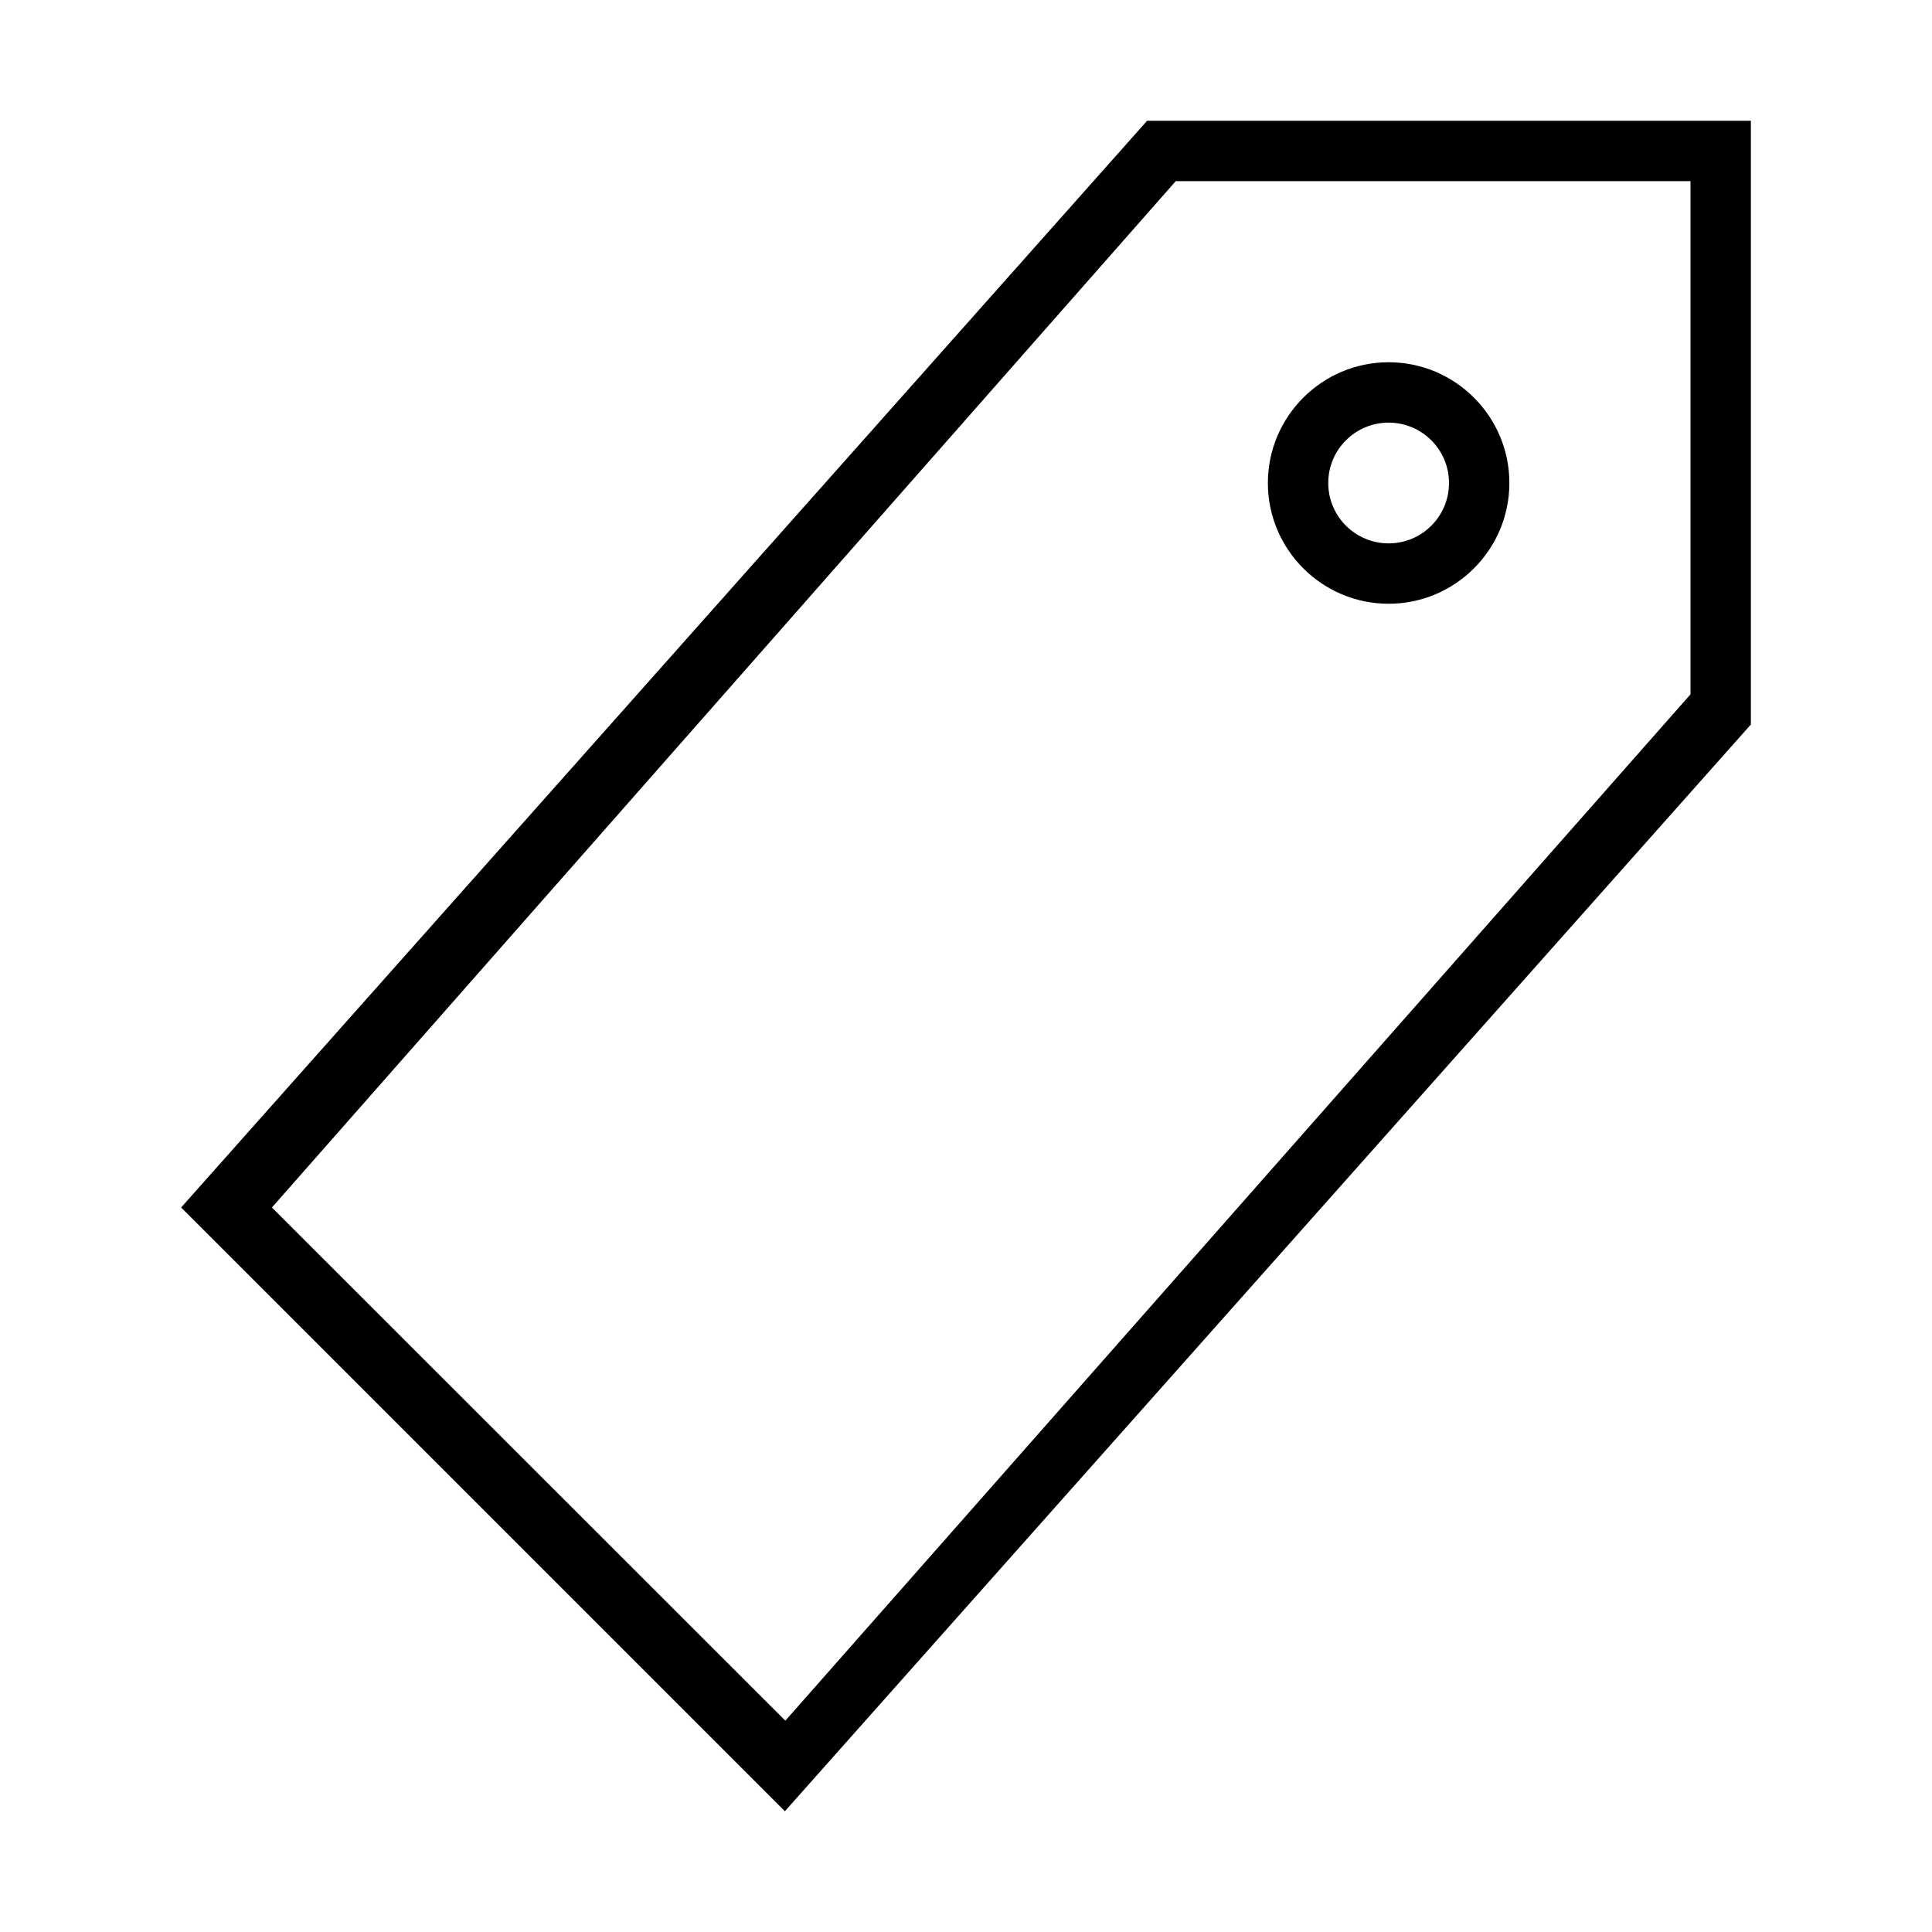
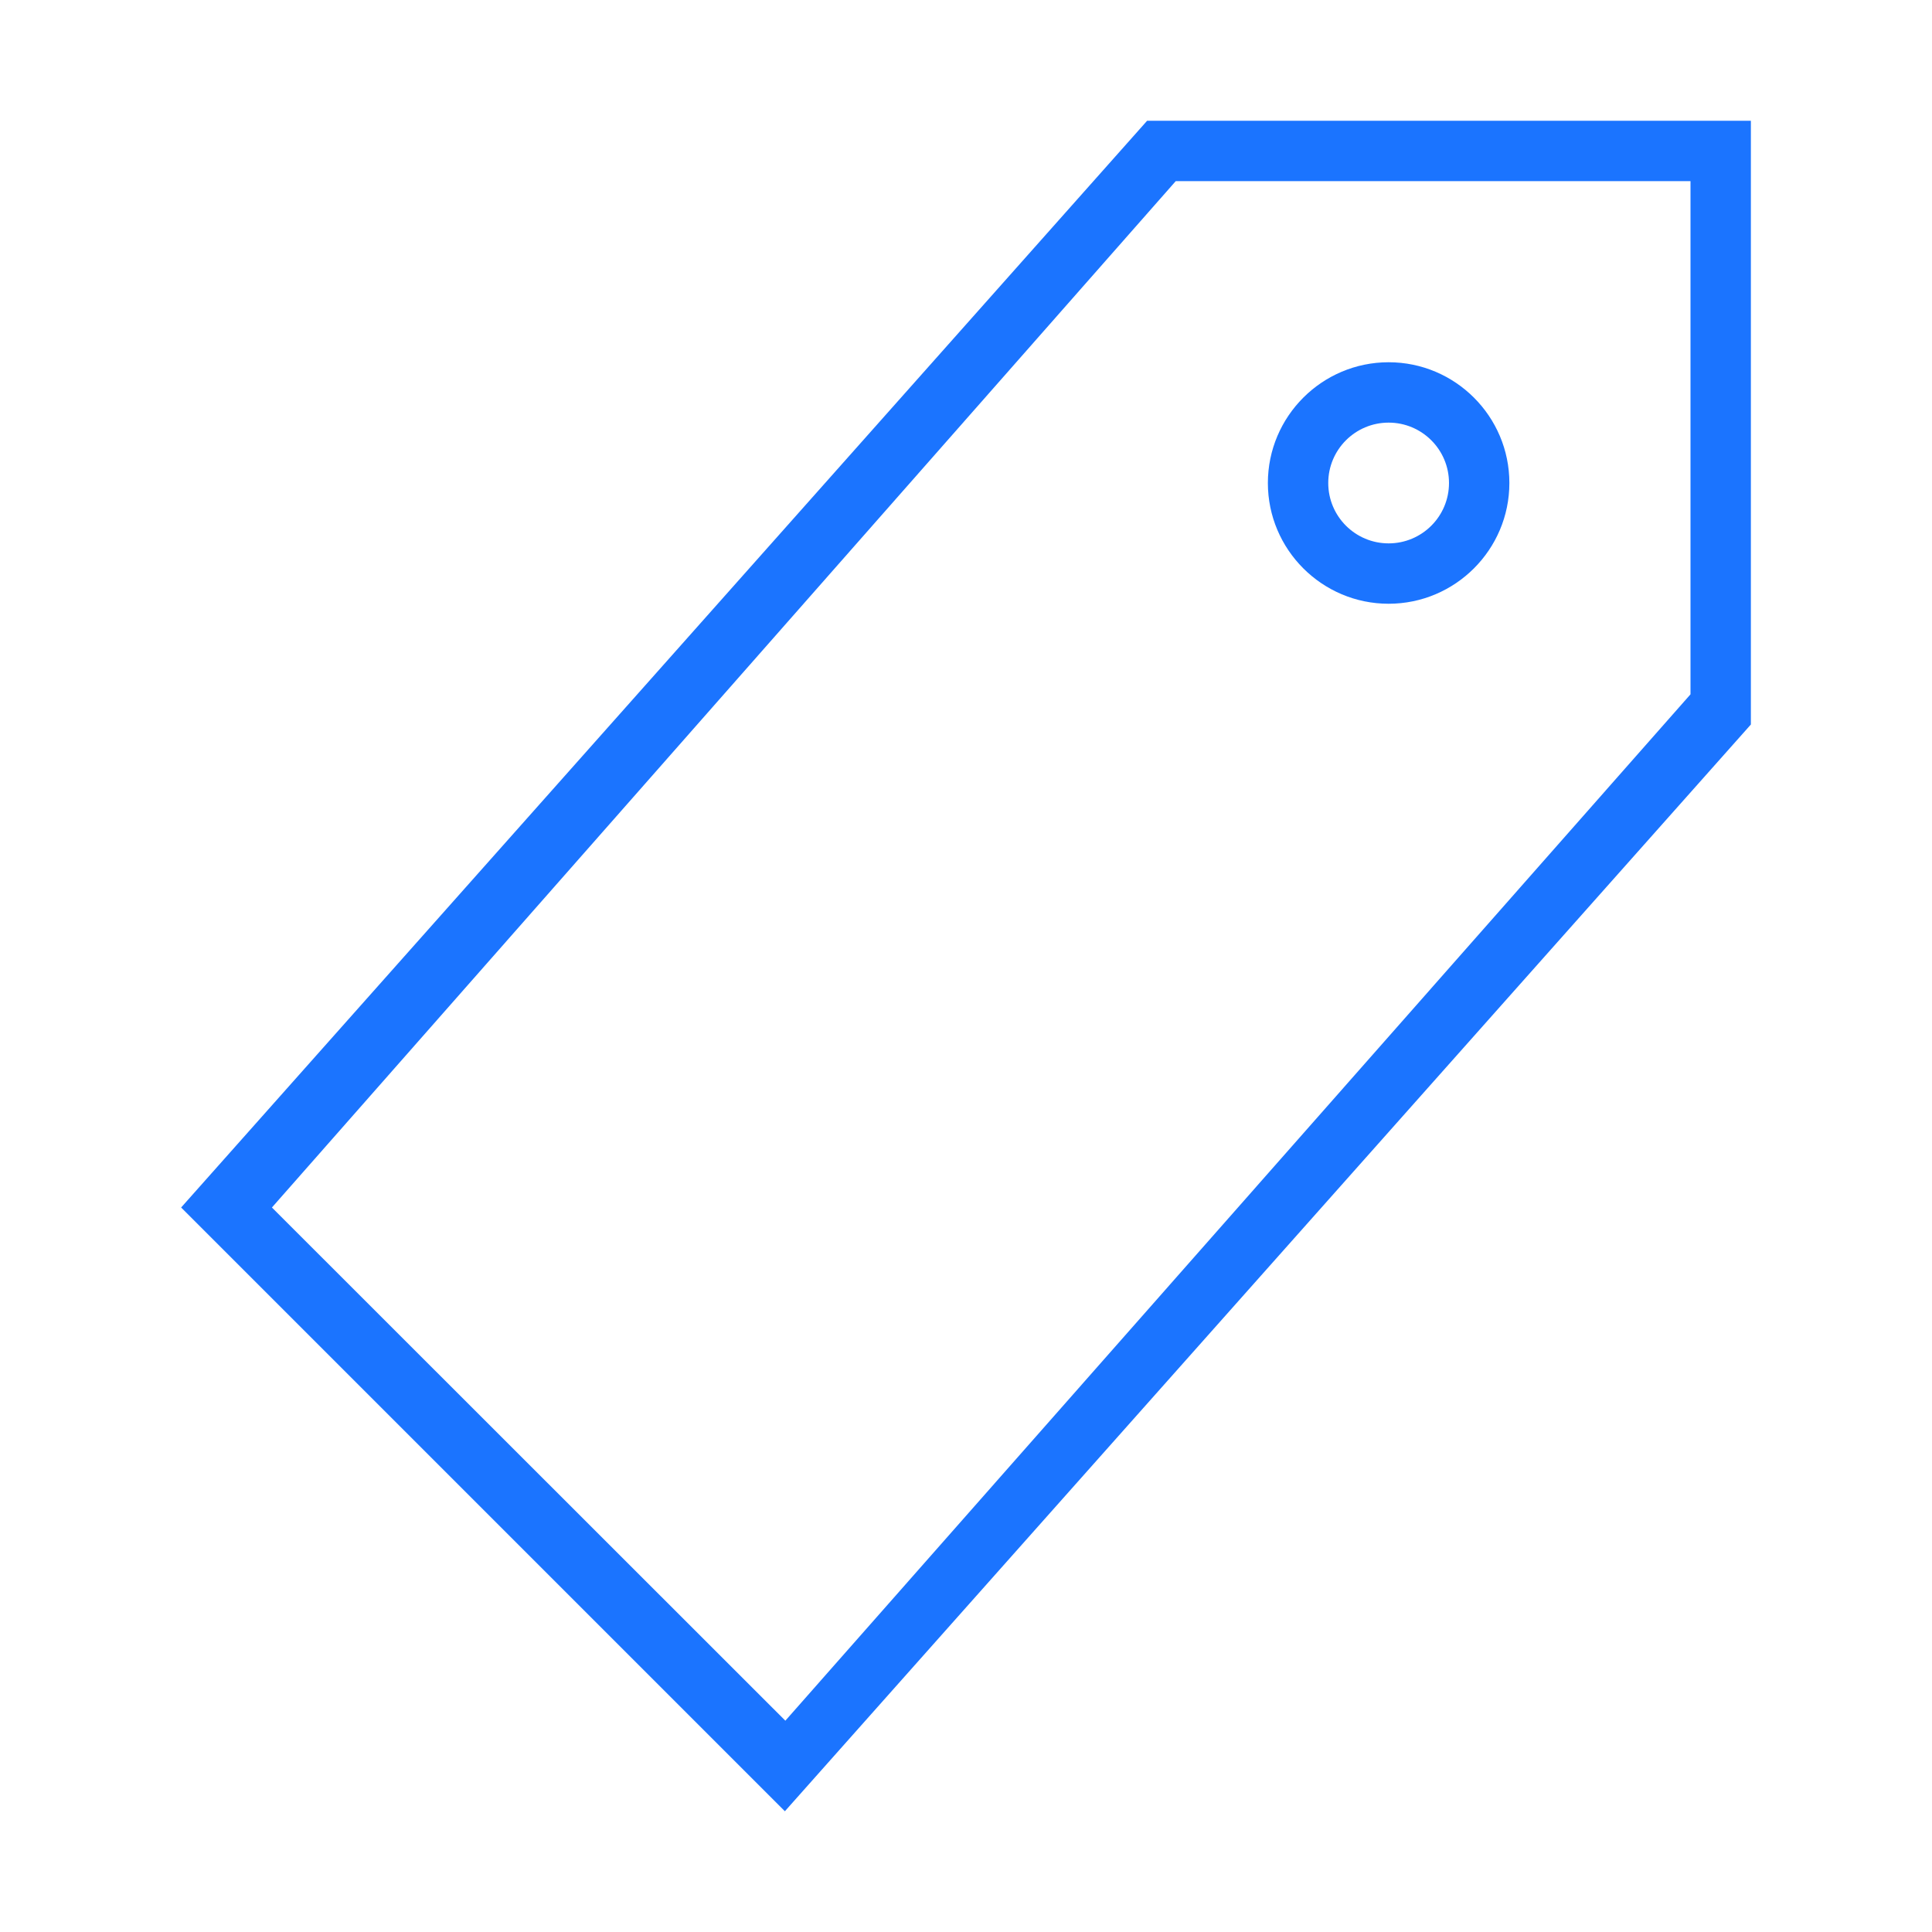
<svg xmlns="http://www.w3.org/2000/svg" version="1.1" id="Layer_1" x="0px" y="0px" width="512px" height="512px" viewBox="0 0 512 512" enable-background="new 0 0 512 512" xml:space="preserve">
-   <g>
+   <g fill="#1b74ff" fill-opacity="1">
    <path d="M464,32H304L48,320l160,160l256-288V32z M448,184L208.125,456L72.062,320L311.587,48H448V184z" />
    <path d="M368,160c17.645,0,32-14.355,32-32s-14.355-32-32-32s-32,14.355-32,32S350.355,160,368,160z M368,112   c8.836,0,16,7.163,16,16s-7.164,16-16,16s-16-7.163-16-16S359.164,112,368,112z" />
  </g>
</svg>
